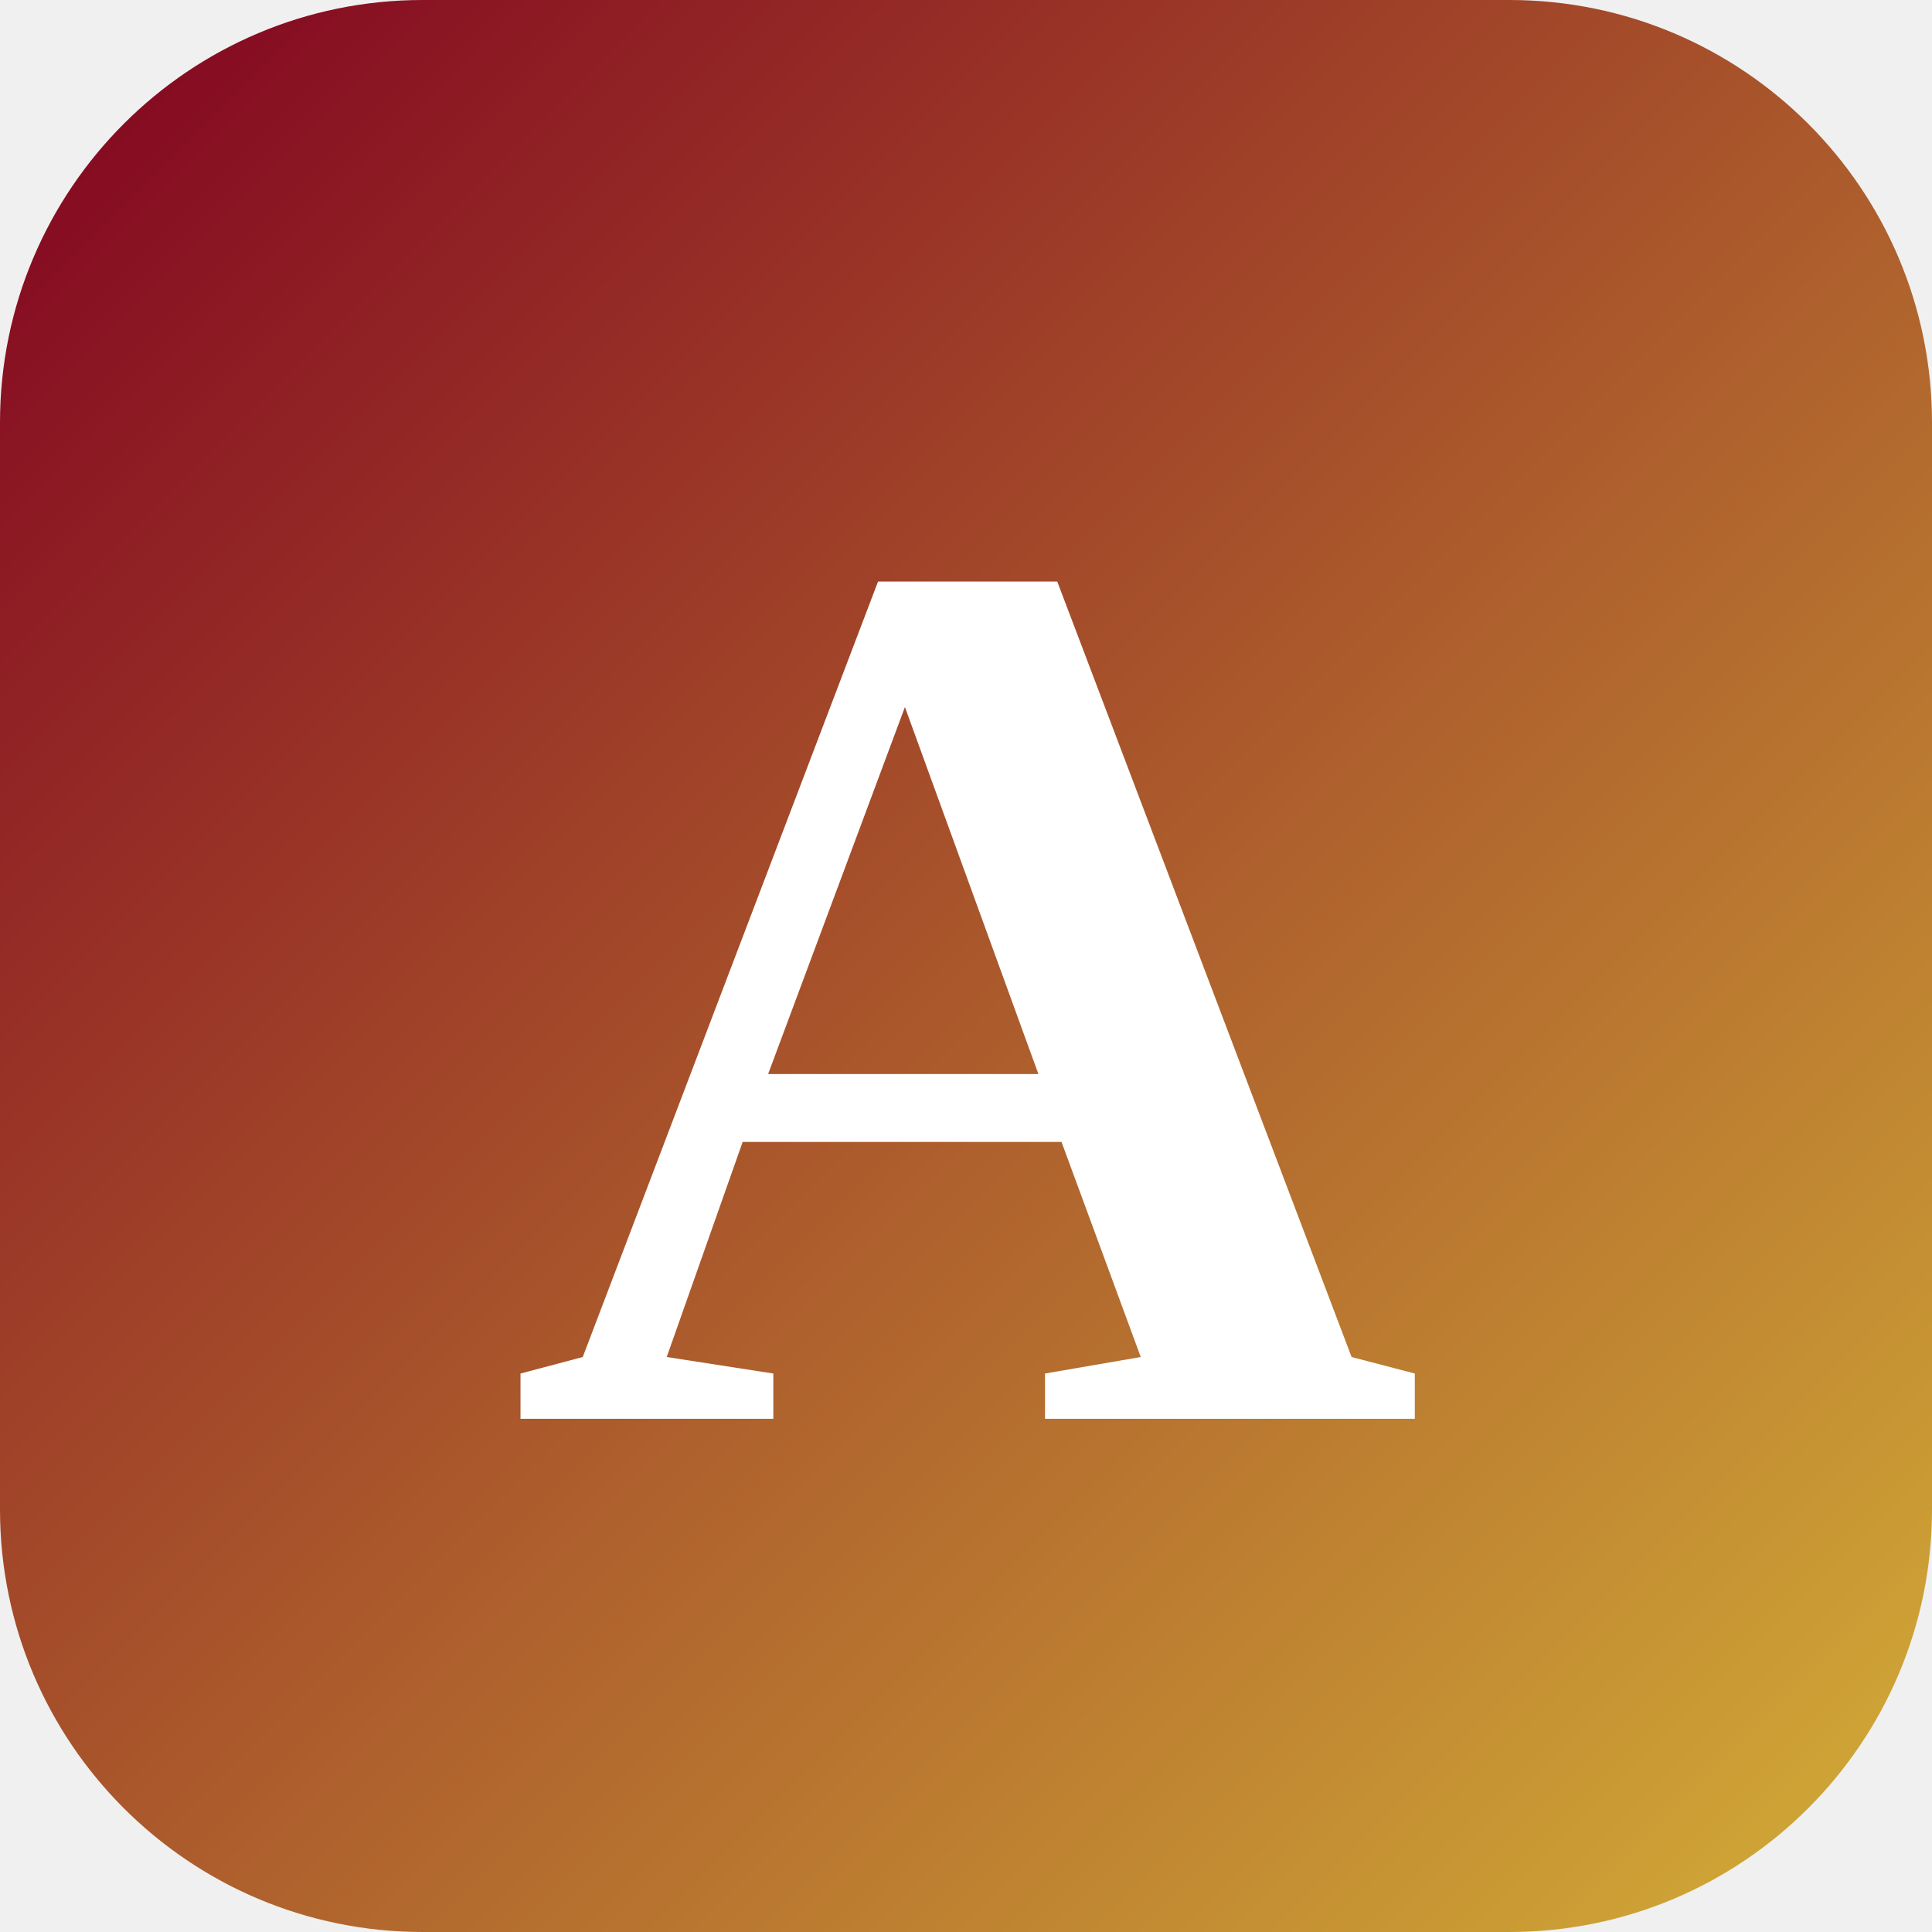
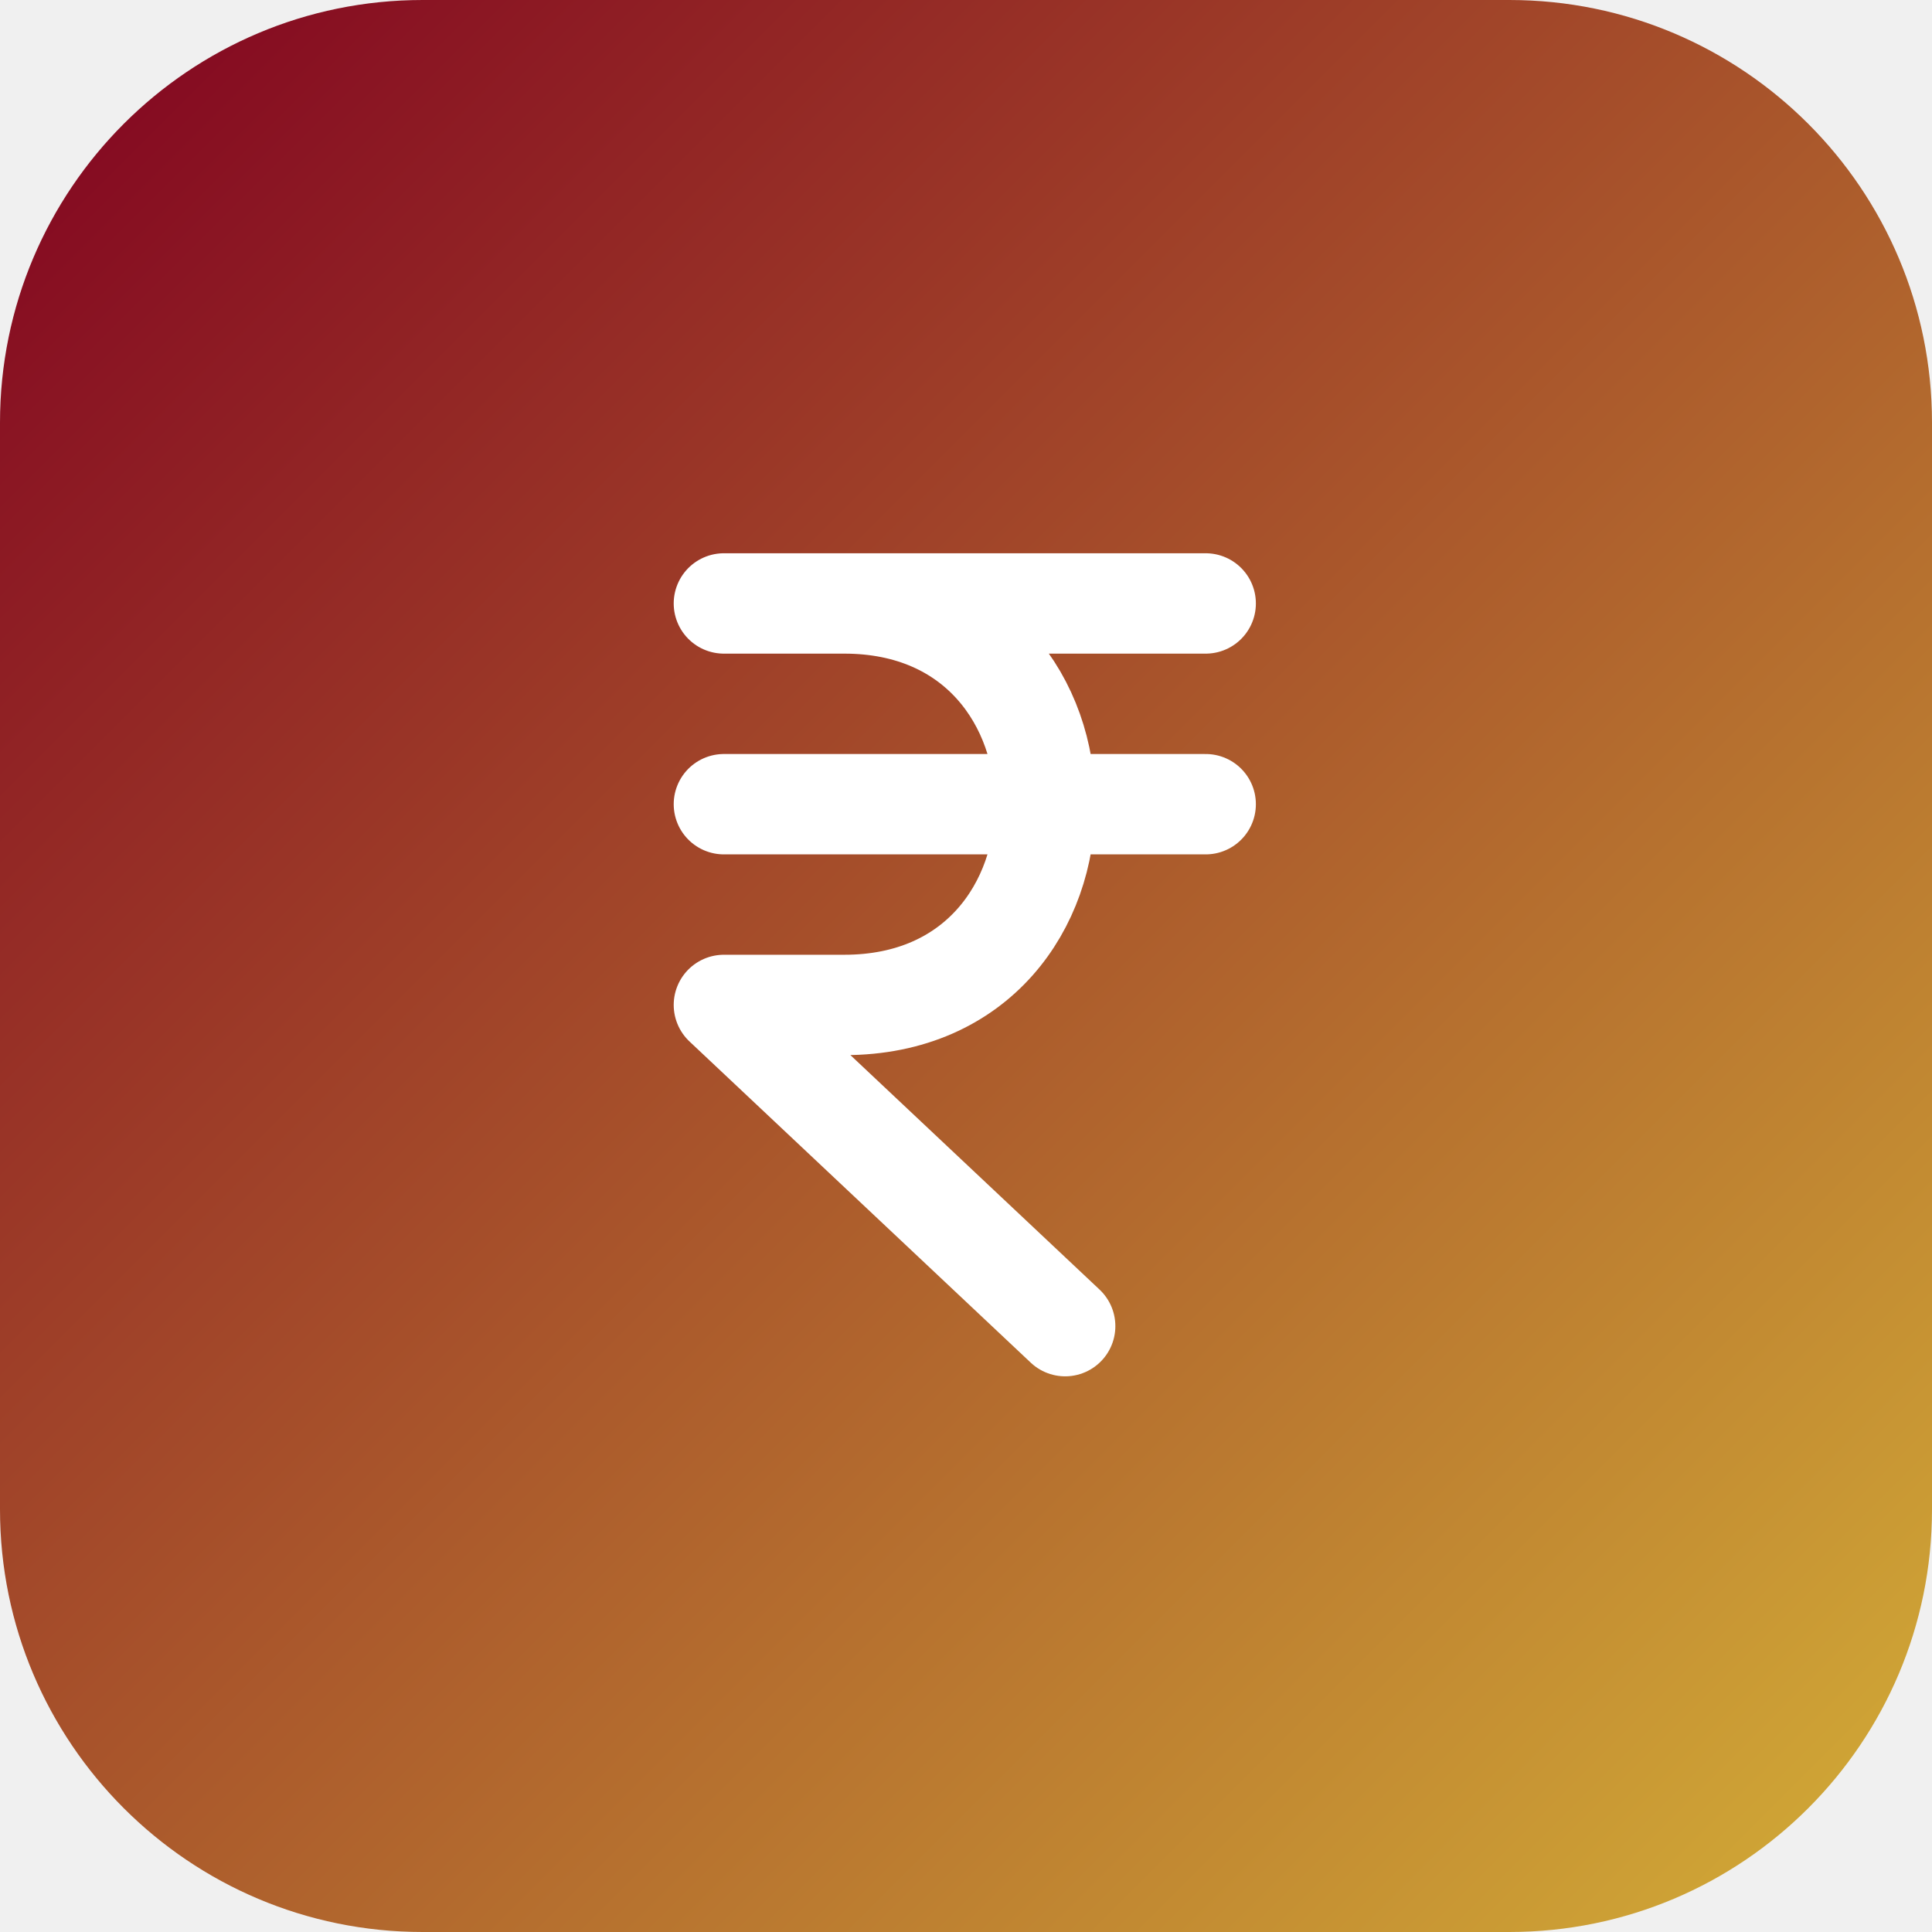
<svg xmlns="http://www.w3.org/2000/svg" viewBox="0 0 64 64">
  <defs>
    <linearGradient id="g" x1="0%" y1="0%" x2="100%" y2="100%">
      <stop offset="0%" stop-color="#800020" />
      <stop offset="100%" stop-color="#d4af37" />
    </linearGradient>
  </defs>
  <rect width="64" height="64" rx="14" fill="url(#g)" />
-   <text x="32" y="47" text-anchor="middle" fill="white" font-family="Georgia, 'Times New Roman', serif" font-size="42" font-weight="800">A</text>
+   <g transform="translate(16, 16) scale(1.33)" stroke="white" stroke-width="2.5" stroke-linecap="round" stroke-linejoin="round" fill="none">
+     <path d="M6 3h12M6 8h12M6 13h3M9 13c6.667 0 6.667-10 0-10M6 13l8.5 8" />
+   </g>
</svg>
